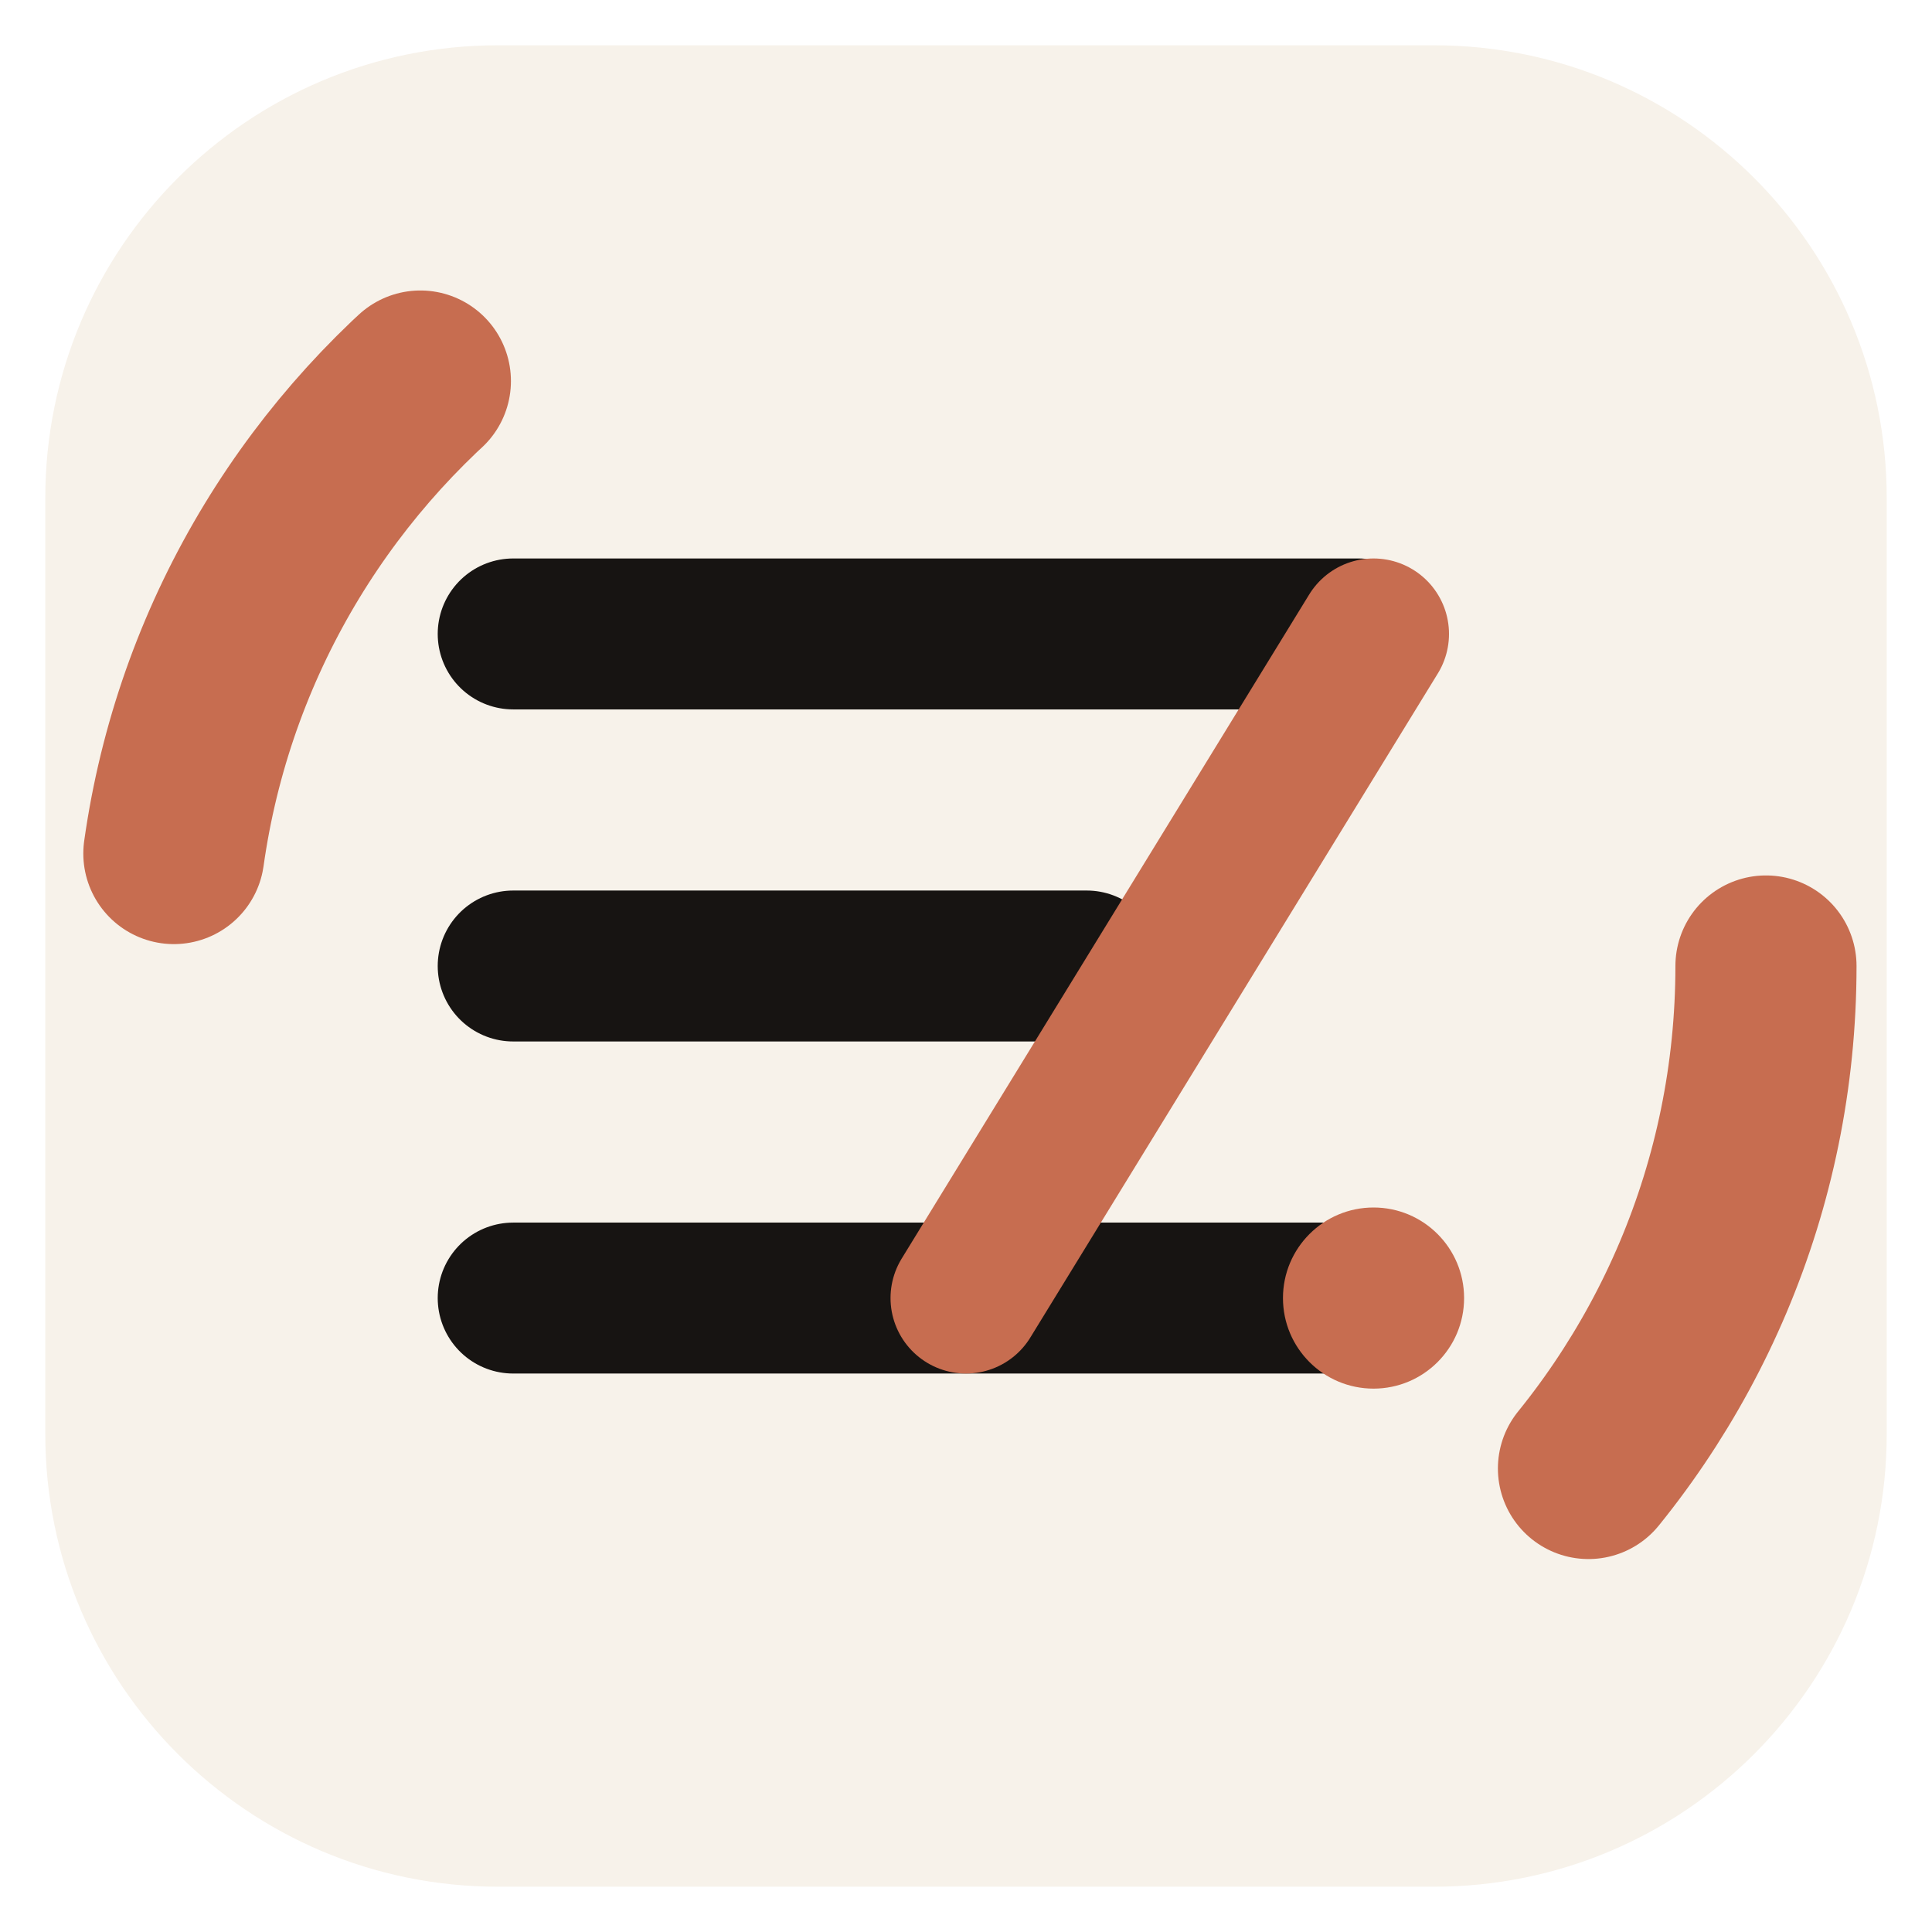
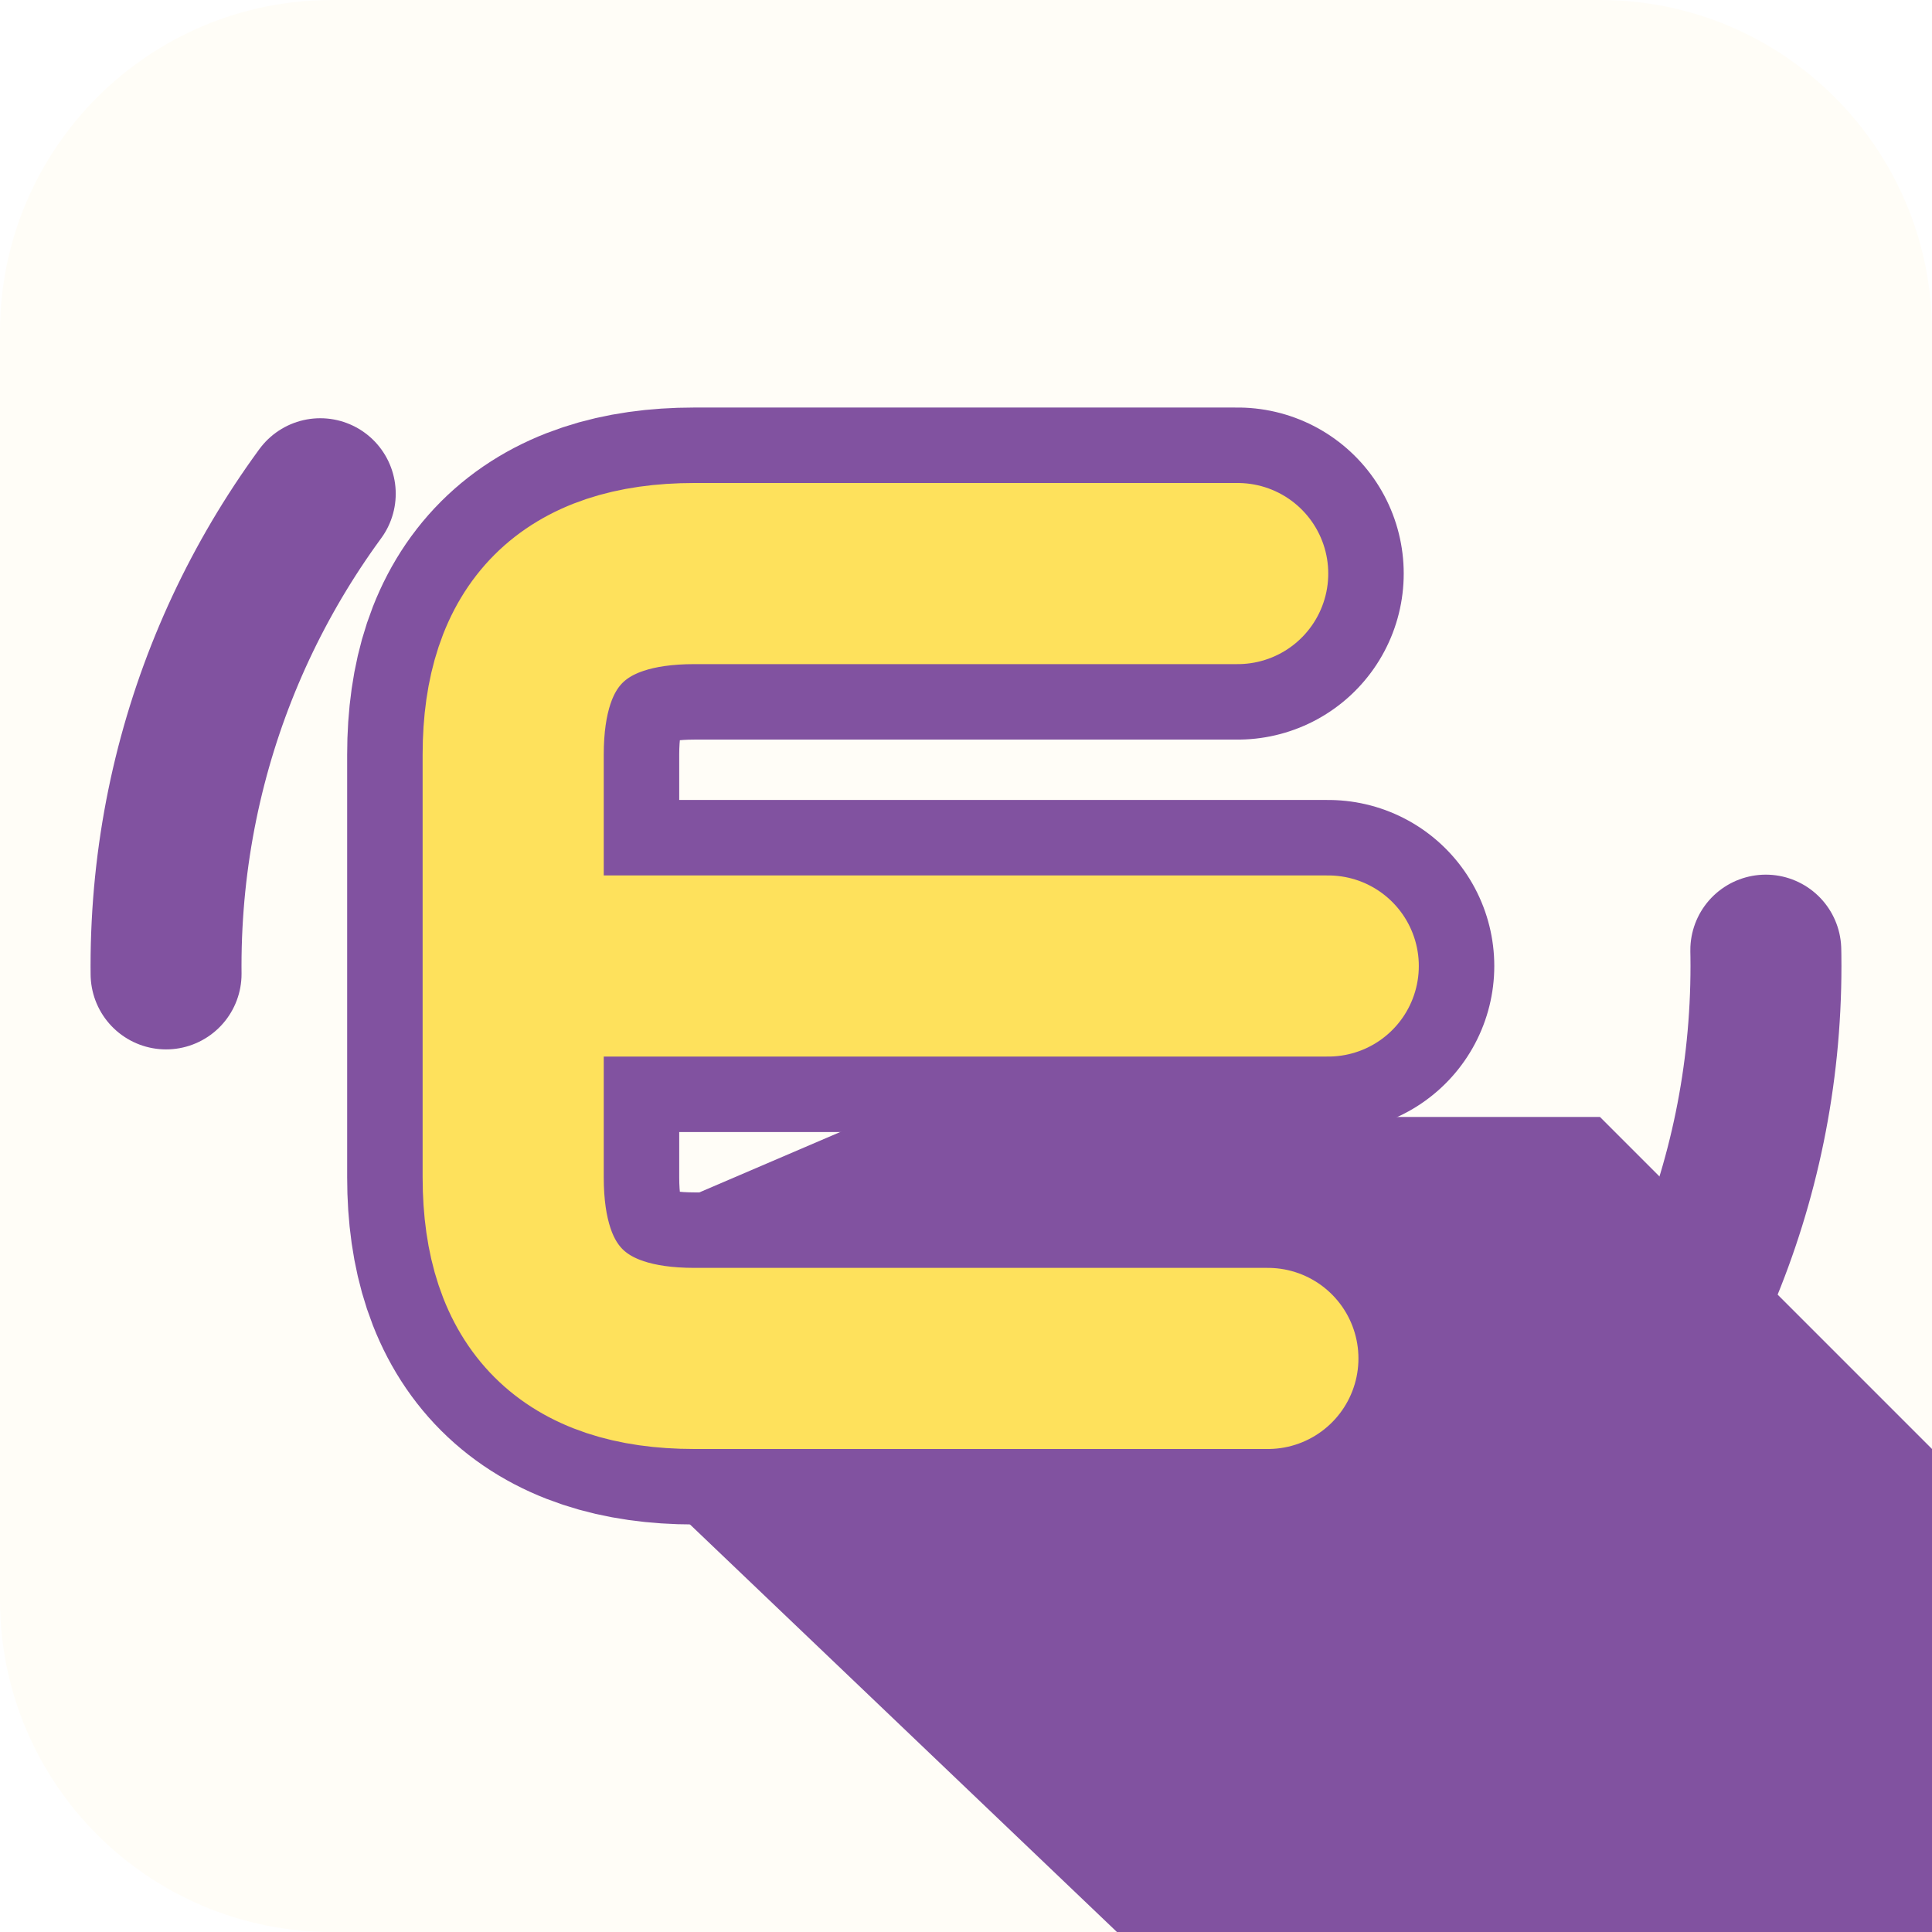
<svg xmlns="http://www.w3.org/2000/svg" viewBox="0 0 128 128" role="img" aria-labelledby="title desc">
  <style>
-     .back { fill: #f7f2ea; }
- 
    .ring {
      fill: none;
-       stroke: #c76d50;
-       stroke-width: 12;
-       stroke-linecap: round;
-       stroke-dasharray: 36 138;
-     }
- 
-     .line {
-       fill: none;
-       stroke: #171412;
+       stroke: #8152a0;
      stroke-width: 10;
      stroke-linecap: round;
-       stroke-linejoin: round;
+       stroke-dasharray: 34 132;
    }
- 
-     .accent {
-       fill: none;
-       stroke: #c76d50;
-       stroke-width: 10;
-       stroke-linecap: round;
-       stroke-linejoin: round;
-     }
- 
-     .node { fill: #c76d50; }
  </style>
-   <rect class="back" x="3" y="3" width="122" height="122" rx="30" />
+   <rect width="128" height="128" rx="22" fill="#fffdf7" />
+   <path d="M30 86 74 128H128V96L106 74H58Z" fill="#8152a0" />
  <circle class="ring" cx="64" cy="64" r="53">
-     <animateTransform attributeName="transform" attributeType="XML" type="rotate" from="0 64 64" to="360 64 64" dur="1.25s" repeatCount="indefinite" />
+     <animateTransform attributeName="transform" attributeType="XML" type="rotate" from="0 64 64" to="360 64 64" dur="1.15s" repeatCount="indefinite" />
  </circle>
-   <path class="line" d="M34 42h56M34 64h38M34 86h56" />
-   <path class="accent" d="M91 42 64 86" />
-   <circle class="node" cx="91" cy="86" r="6" />
+   <g fill="none" stroke-linecap="round" stroke-linejoin="round">
+     <path d="M82 38H46Q34 38 34 50V78Q34 90 46 90H84M38 64H88" stroke="#8152a0" stroke-width="22" />
+     <path d="M82 38H46Q34 38 34 50V78Q34 90 46 90H84M38 64H88" stroke="#fee15c" stroke-width="12" />
+   </g>
</svg>
